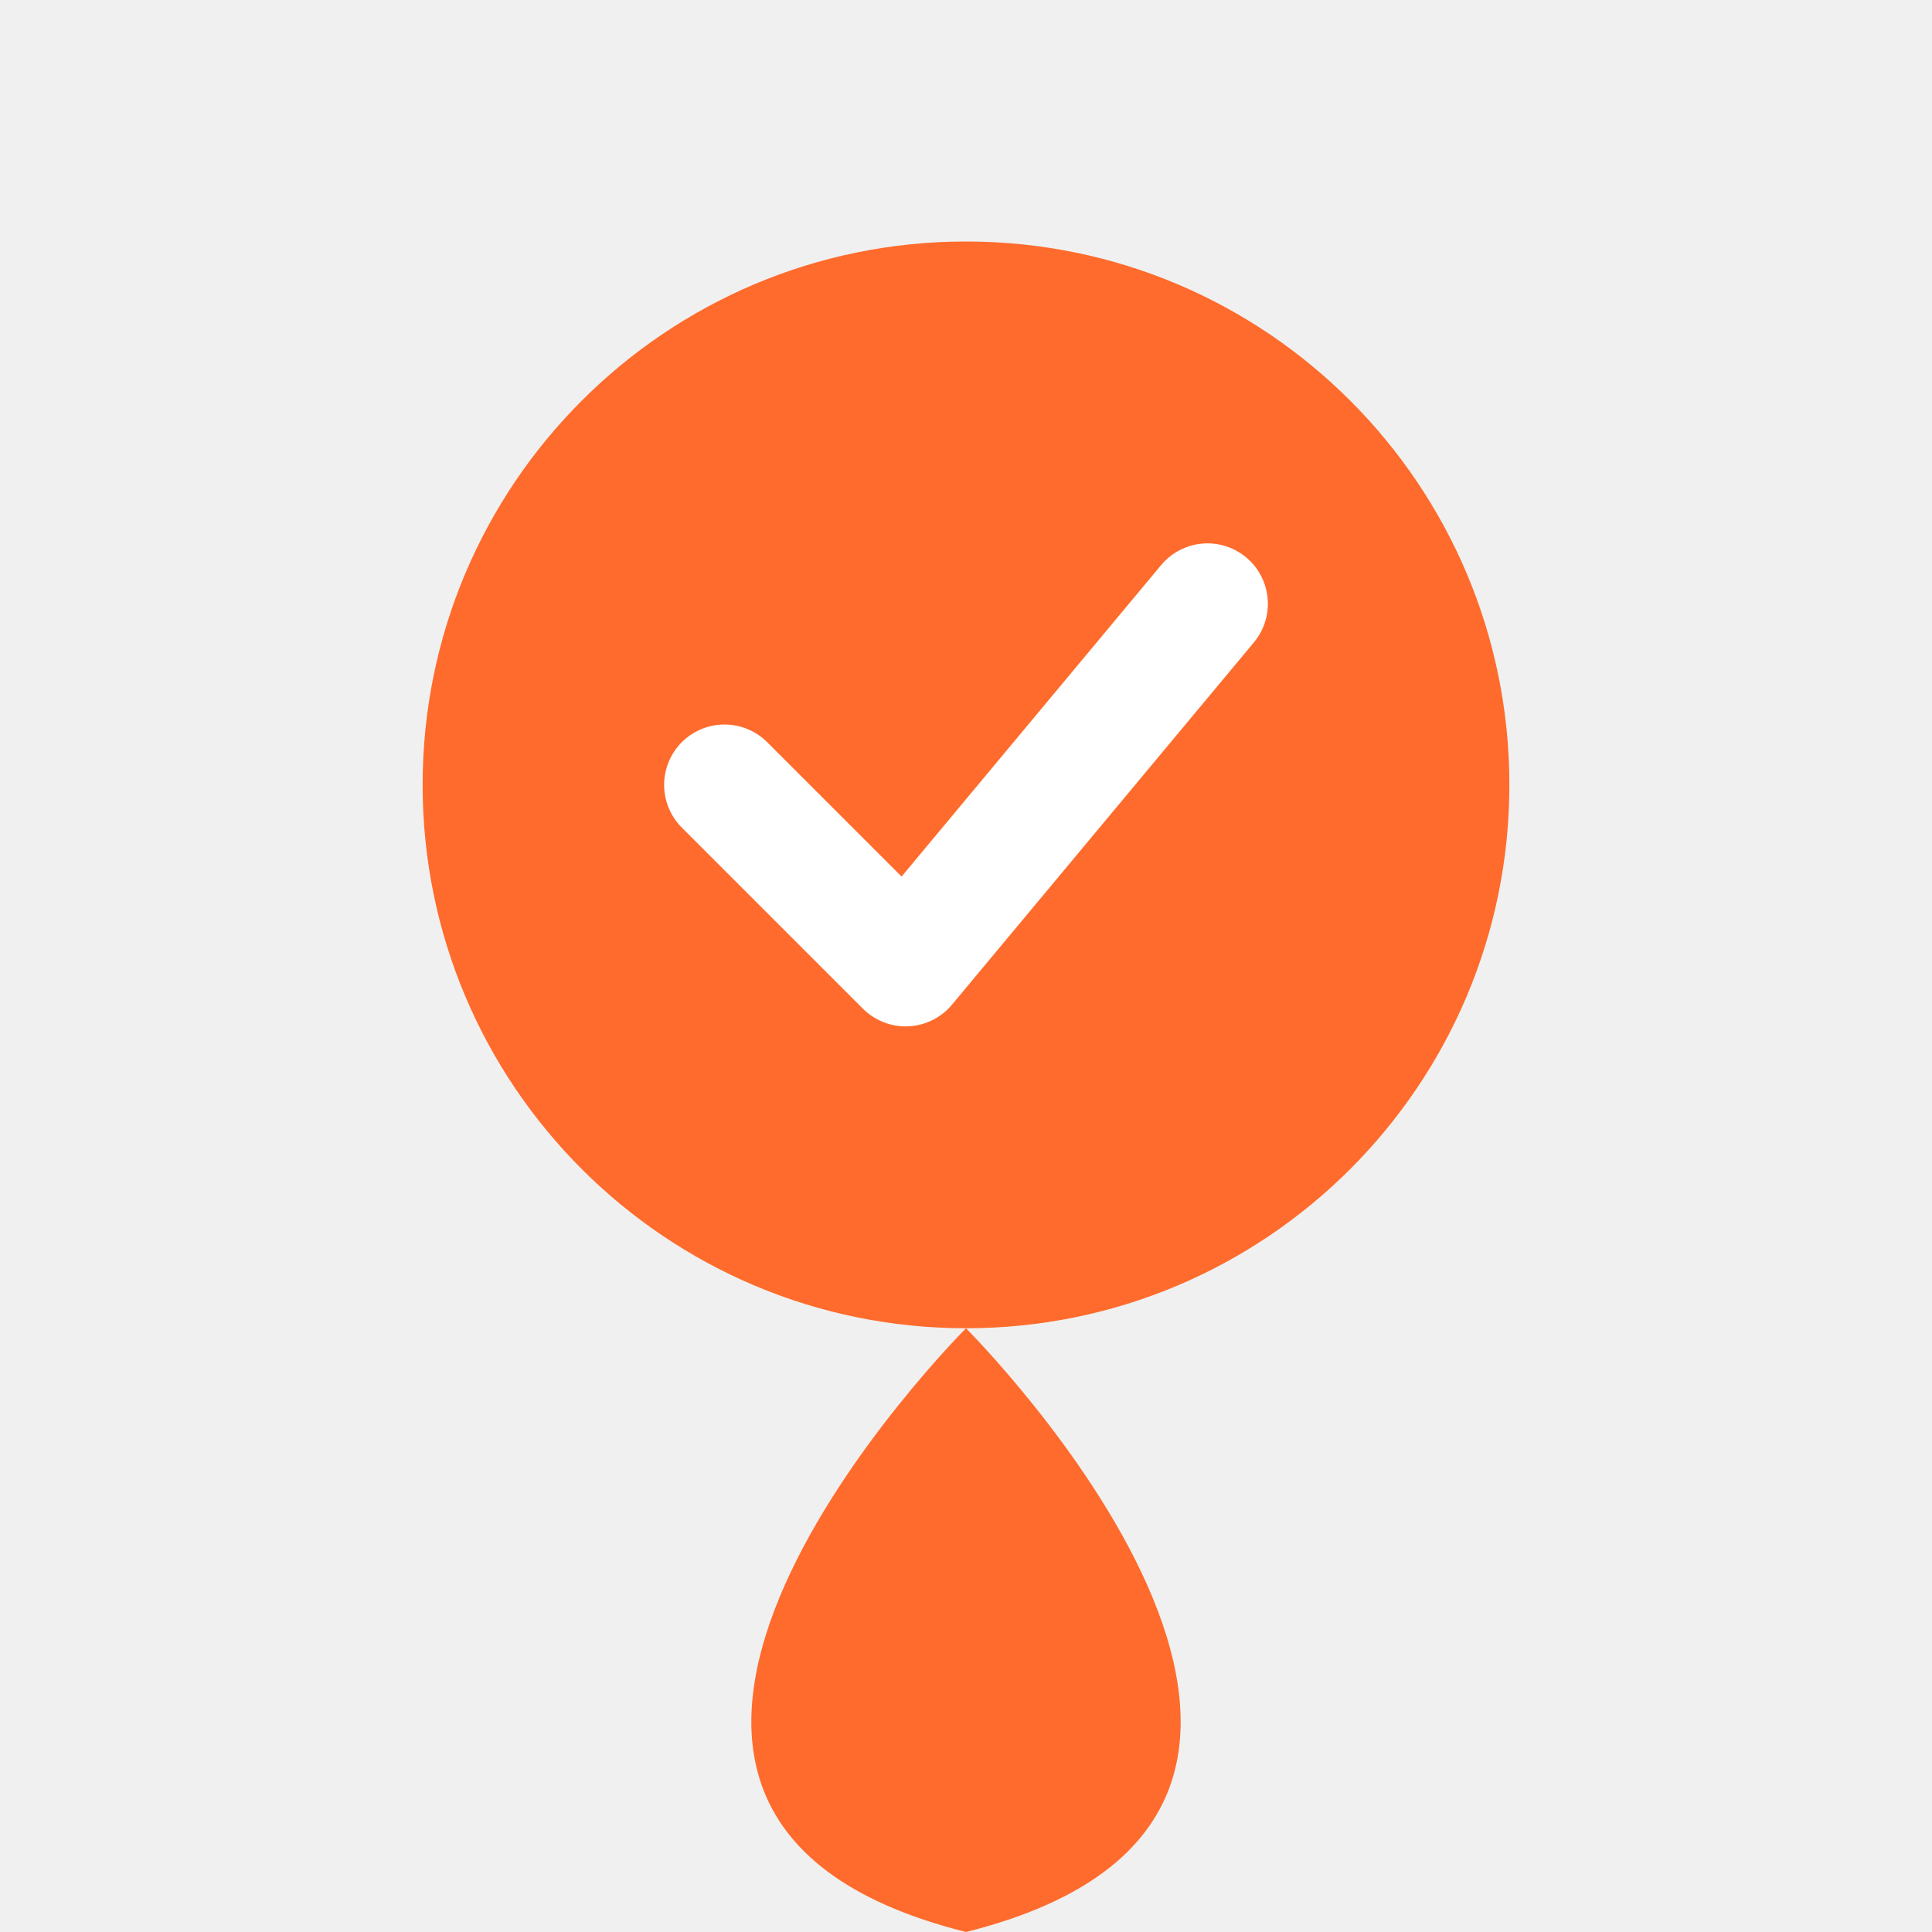
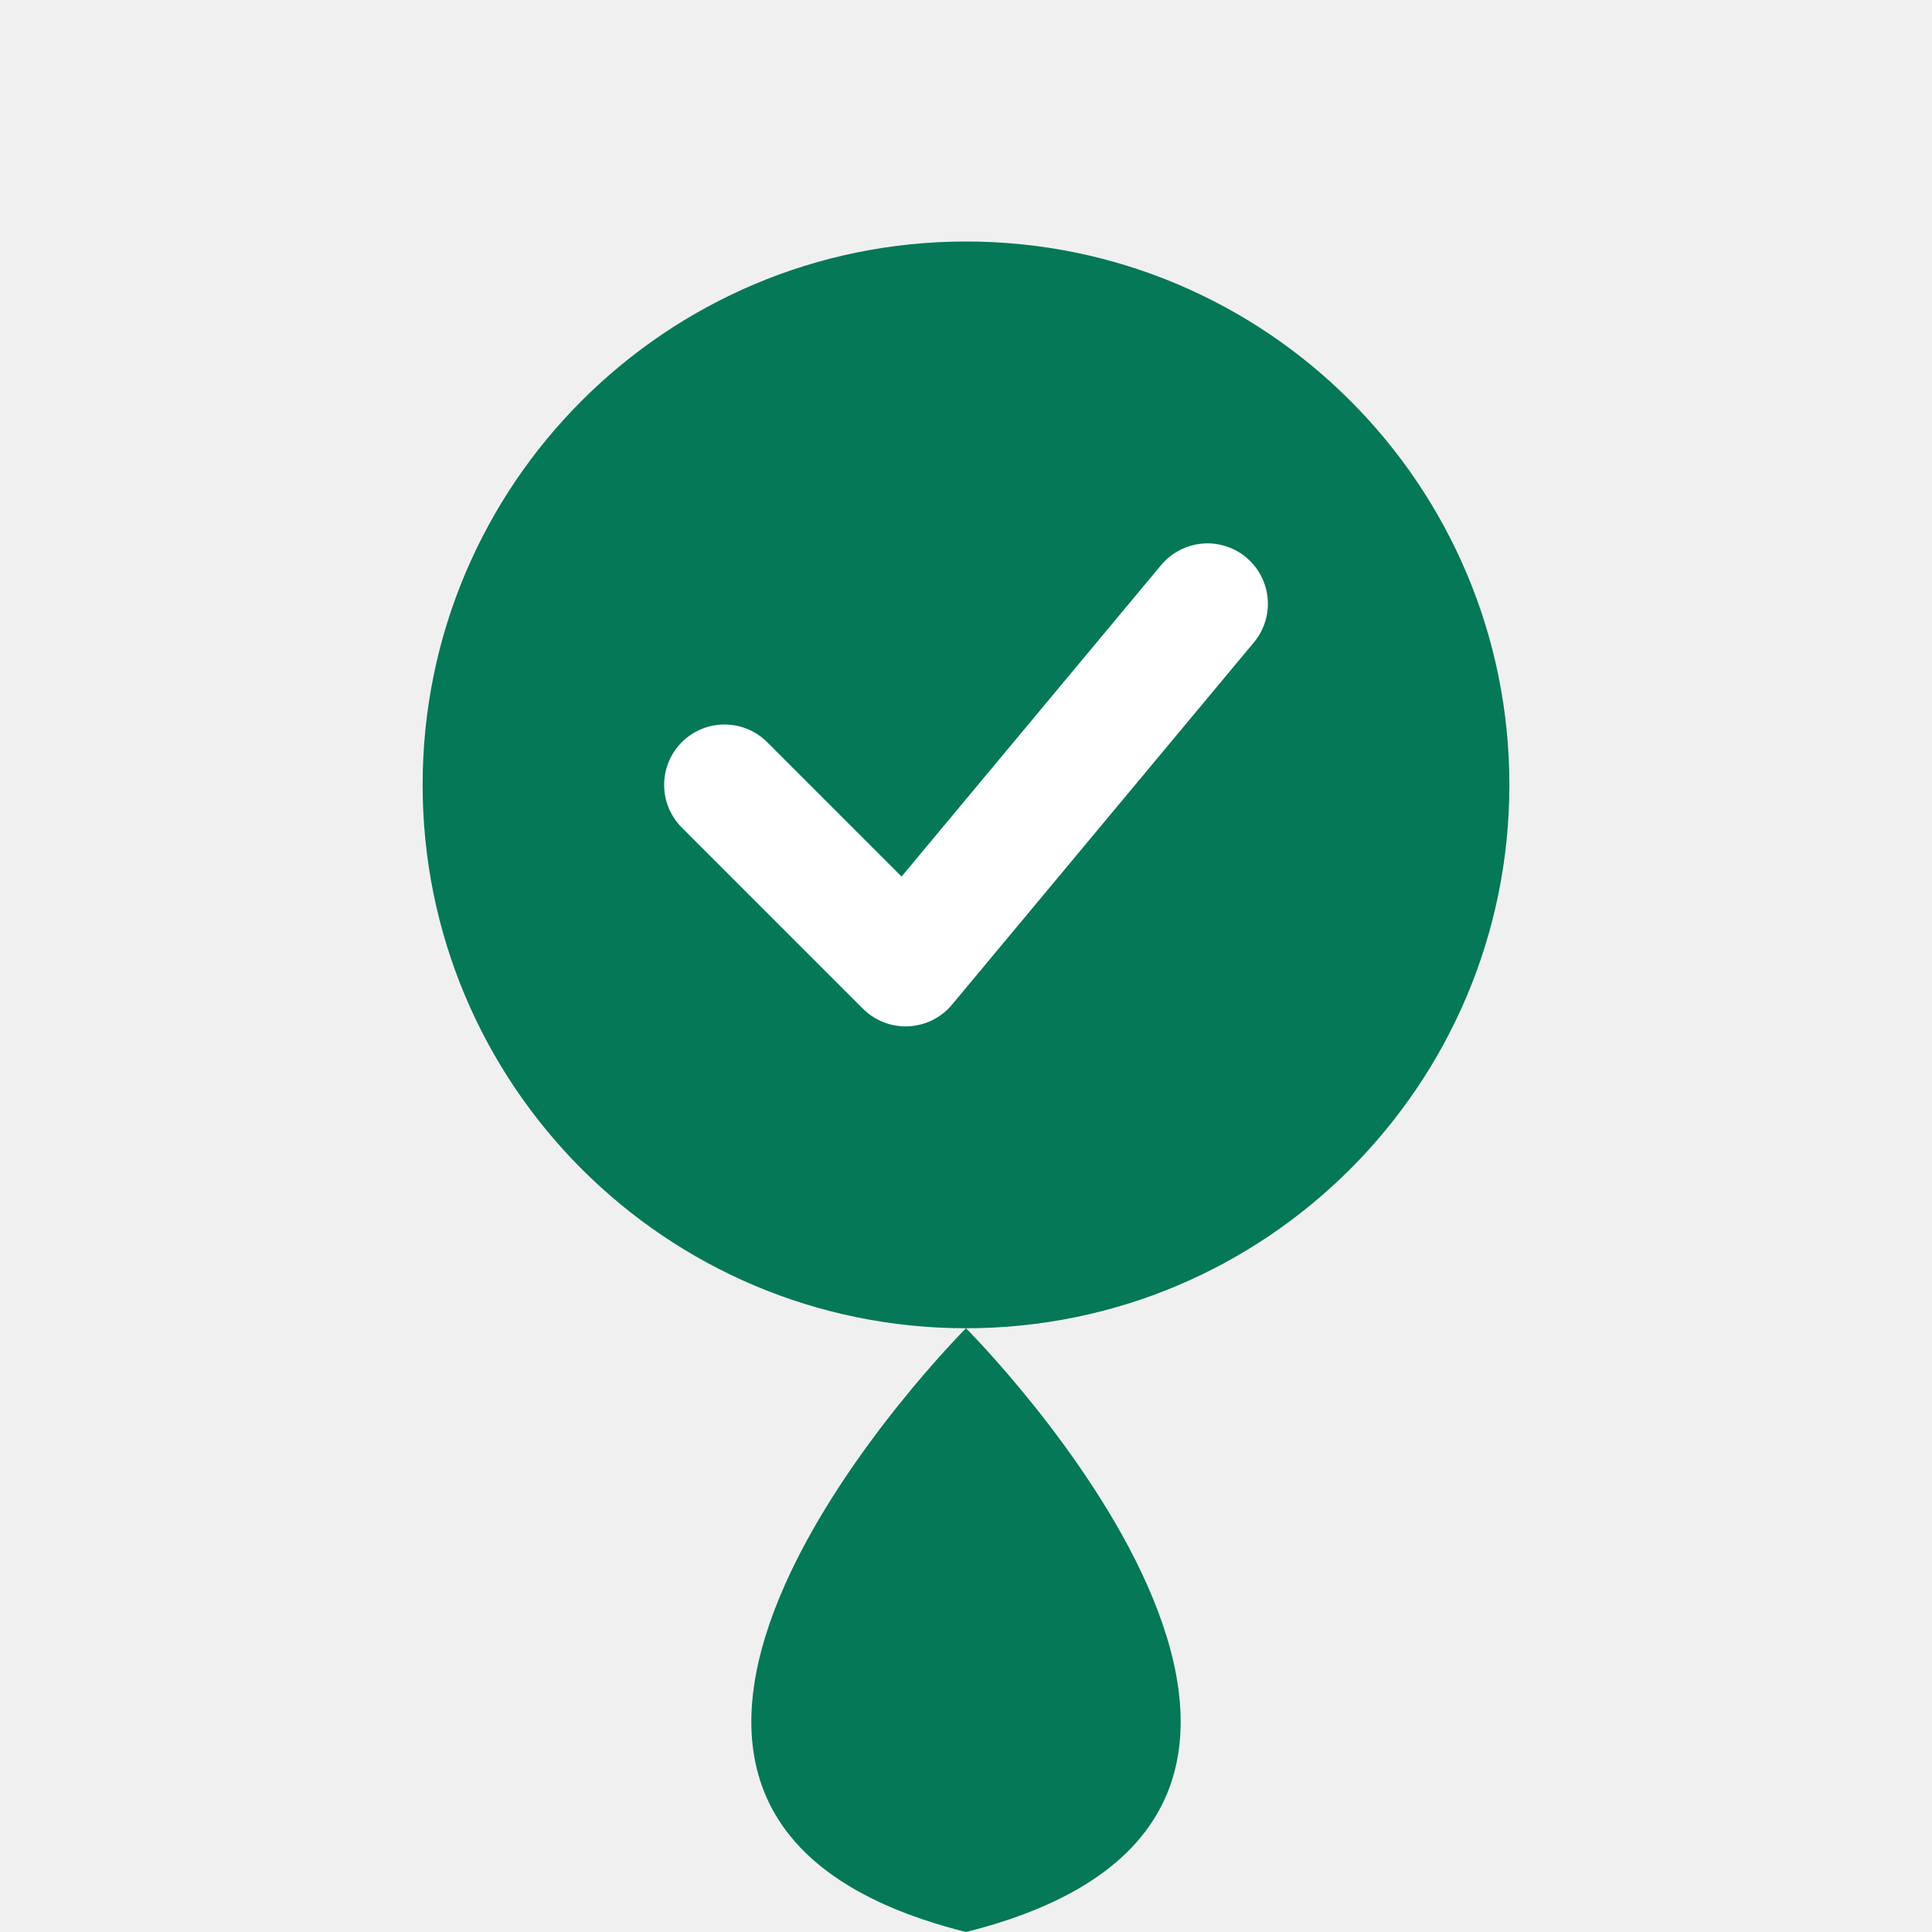
<svg xmlns="http://www.w3.org/2000/svg" viewBox="0 0 32 32" fill="none">
-   <circle cx="16" cy="13" r="9" fill="#FF6B2C" />
-   <path d="M16 22 C16 22 8 30 16 32 C24 30 16 22 16 22Z" fill="#FF6B2C" />
+   <circle cx="16" cy="13" r="9" fill="#047857" />
+   <path d="M16 22 C16 22 8 30 16 32 C24 30 16 22 16 22Z" fill="#047857" />
  <path d="M12 13 L15 16 L20 10" stroke="white" stroke-width="2" stroke-linecap="round" stroke-linejoin="round" />
</svg>
